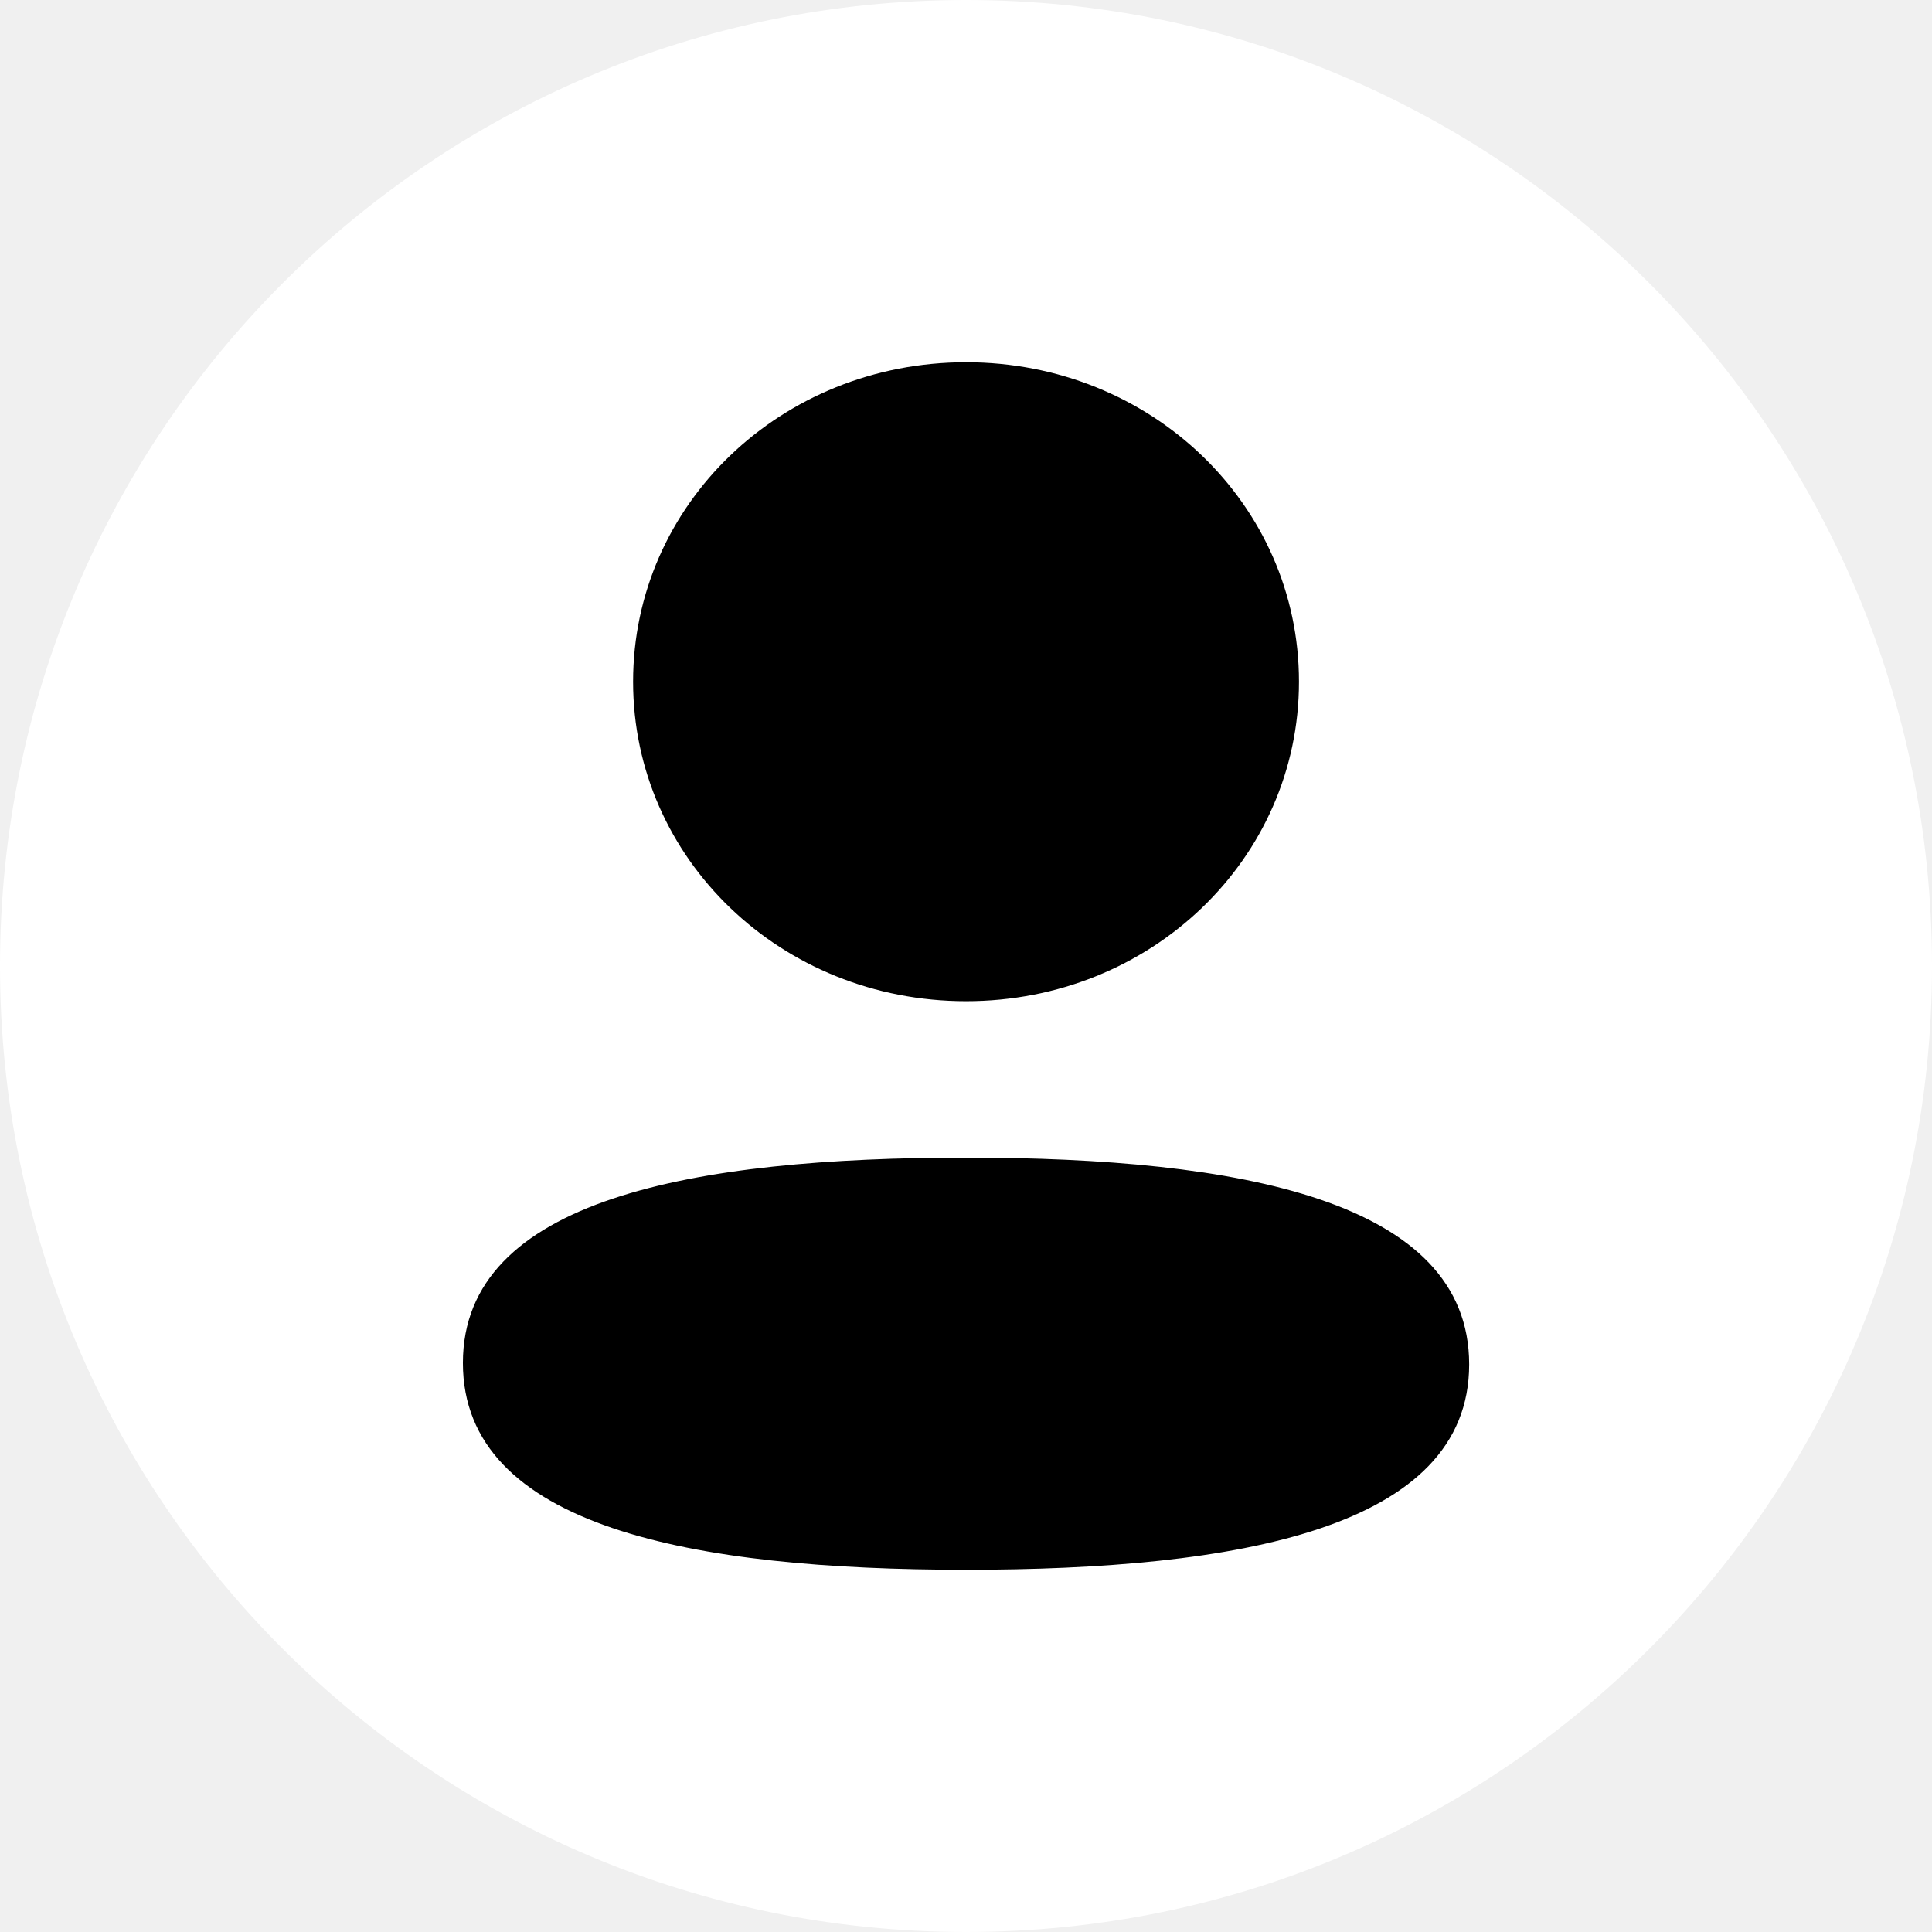
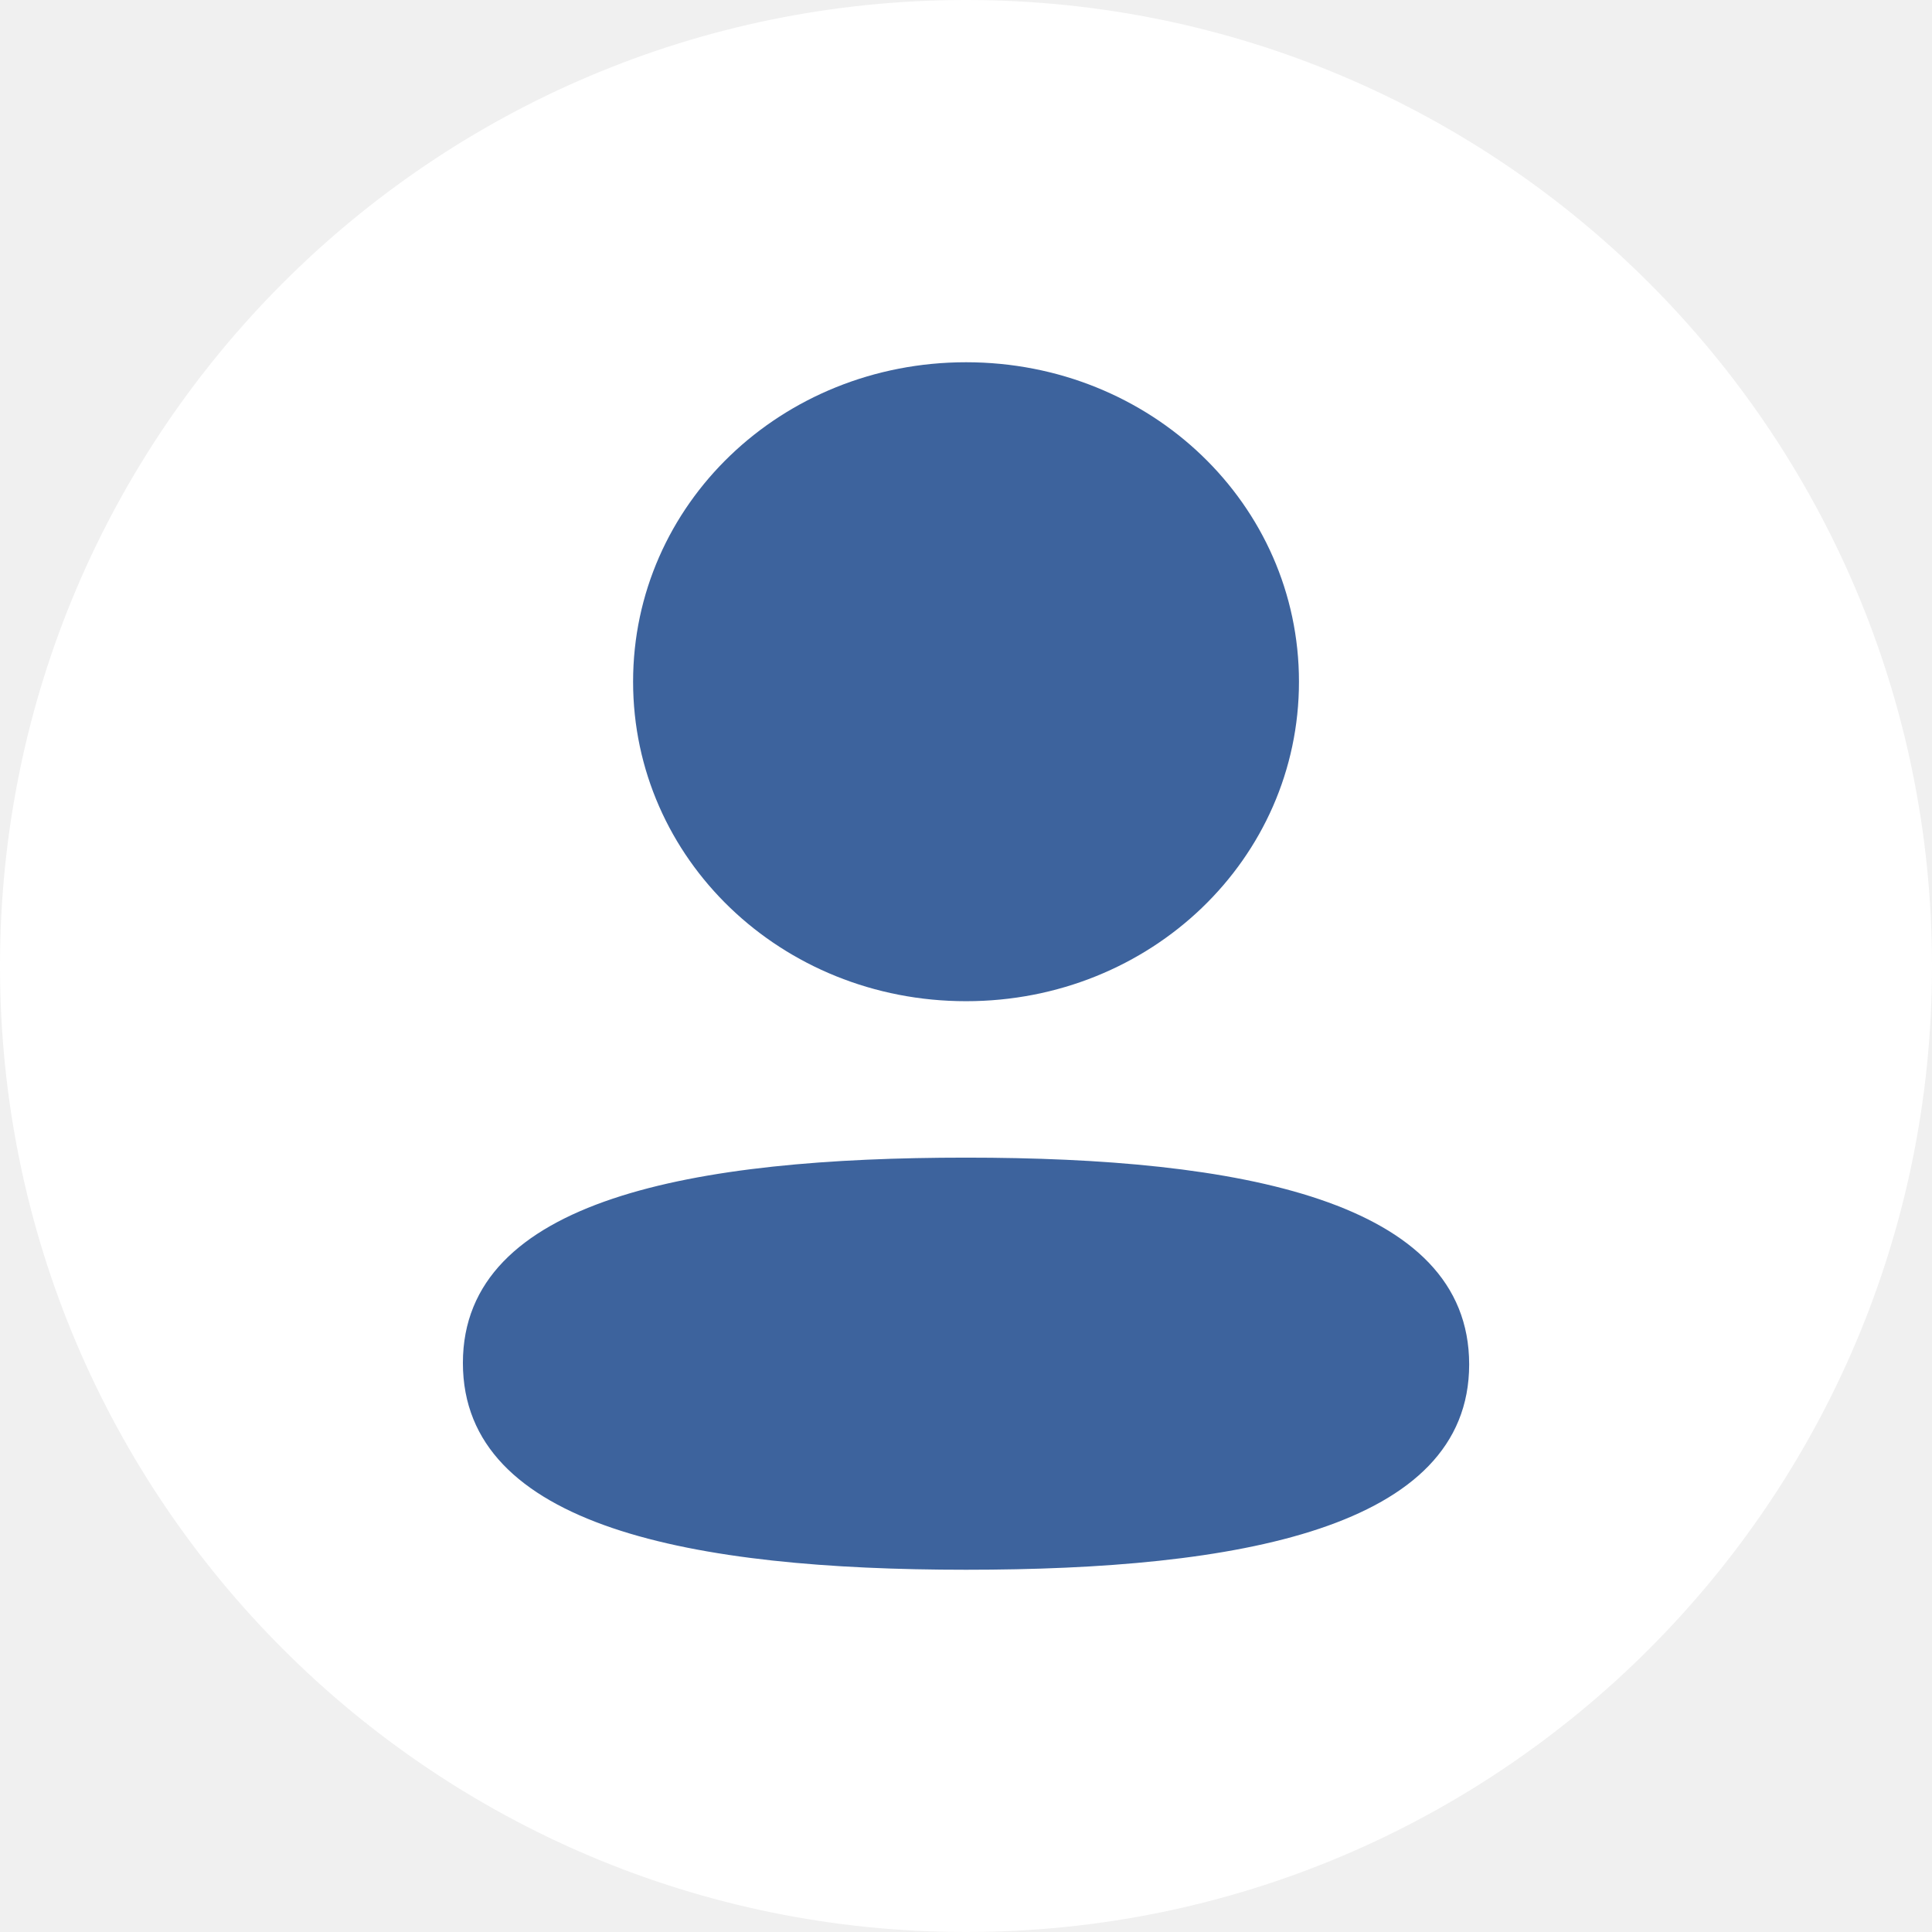
- <svg xmlns="http://www.w3.org/2000/svg" width="32" height="32" viewBox="0 0 32 32" fill="none">
+ <svg xmlns="http://www.w3.org/2000/svg" width="32" height="32" viewBox="0 0 32 32" fill="#FFFFFF">
  <circle cx="16" cy="16" r="16" fill="white" />
-   <path d="M16.001 19.174C20.52 19.174 24.334 19.879 24.334 22.599C24.334 25.32 20.495 26 16.001 26C11.482 26 7.667 25.295 7.667 22.575C7.667 19.854 11.506 19.174 16.001 19.174ZM16.001 6C19.062 6 21.515 8.354 21.515 11.291C21.515 14.228 19.062 16.583 16.001 16.583C12.94 16.583 10.486 14.228 10.486 11.291C10.486 8.354 12.94 6 16.001 6Z" fill="currentColor" />
+   <path d="M16.001 19.174C20.52 19.174 24.334 19.879 24.334 22.599C24.334 25.32 20.495 26 16.001 26C11.482 26 7.667 25.295 7.667 22.575C7.667 19.854 11.506 19.174 16.001 19.174ZM16.001 6C19.062 6 21.515 8.354 21.515 11.291C21.515 14.228 19.062 16.583 16.001 16.583C12.94 16.583 10.486 14.228 10.486 11.291C10.486 8.354 12.94 6 16.001 6Z" fill="#3D639D" />
</svg>
